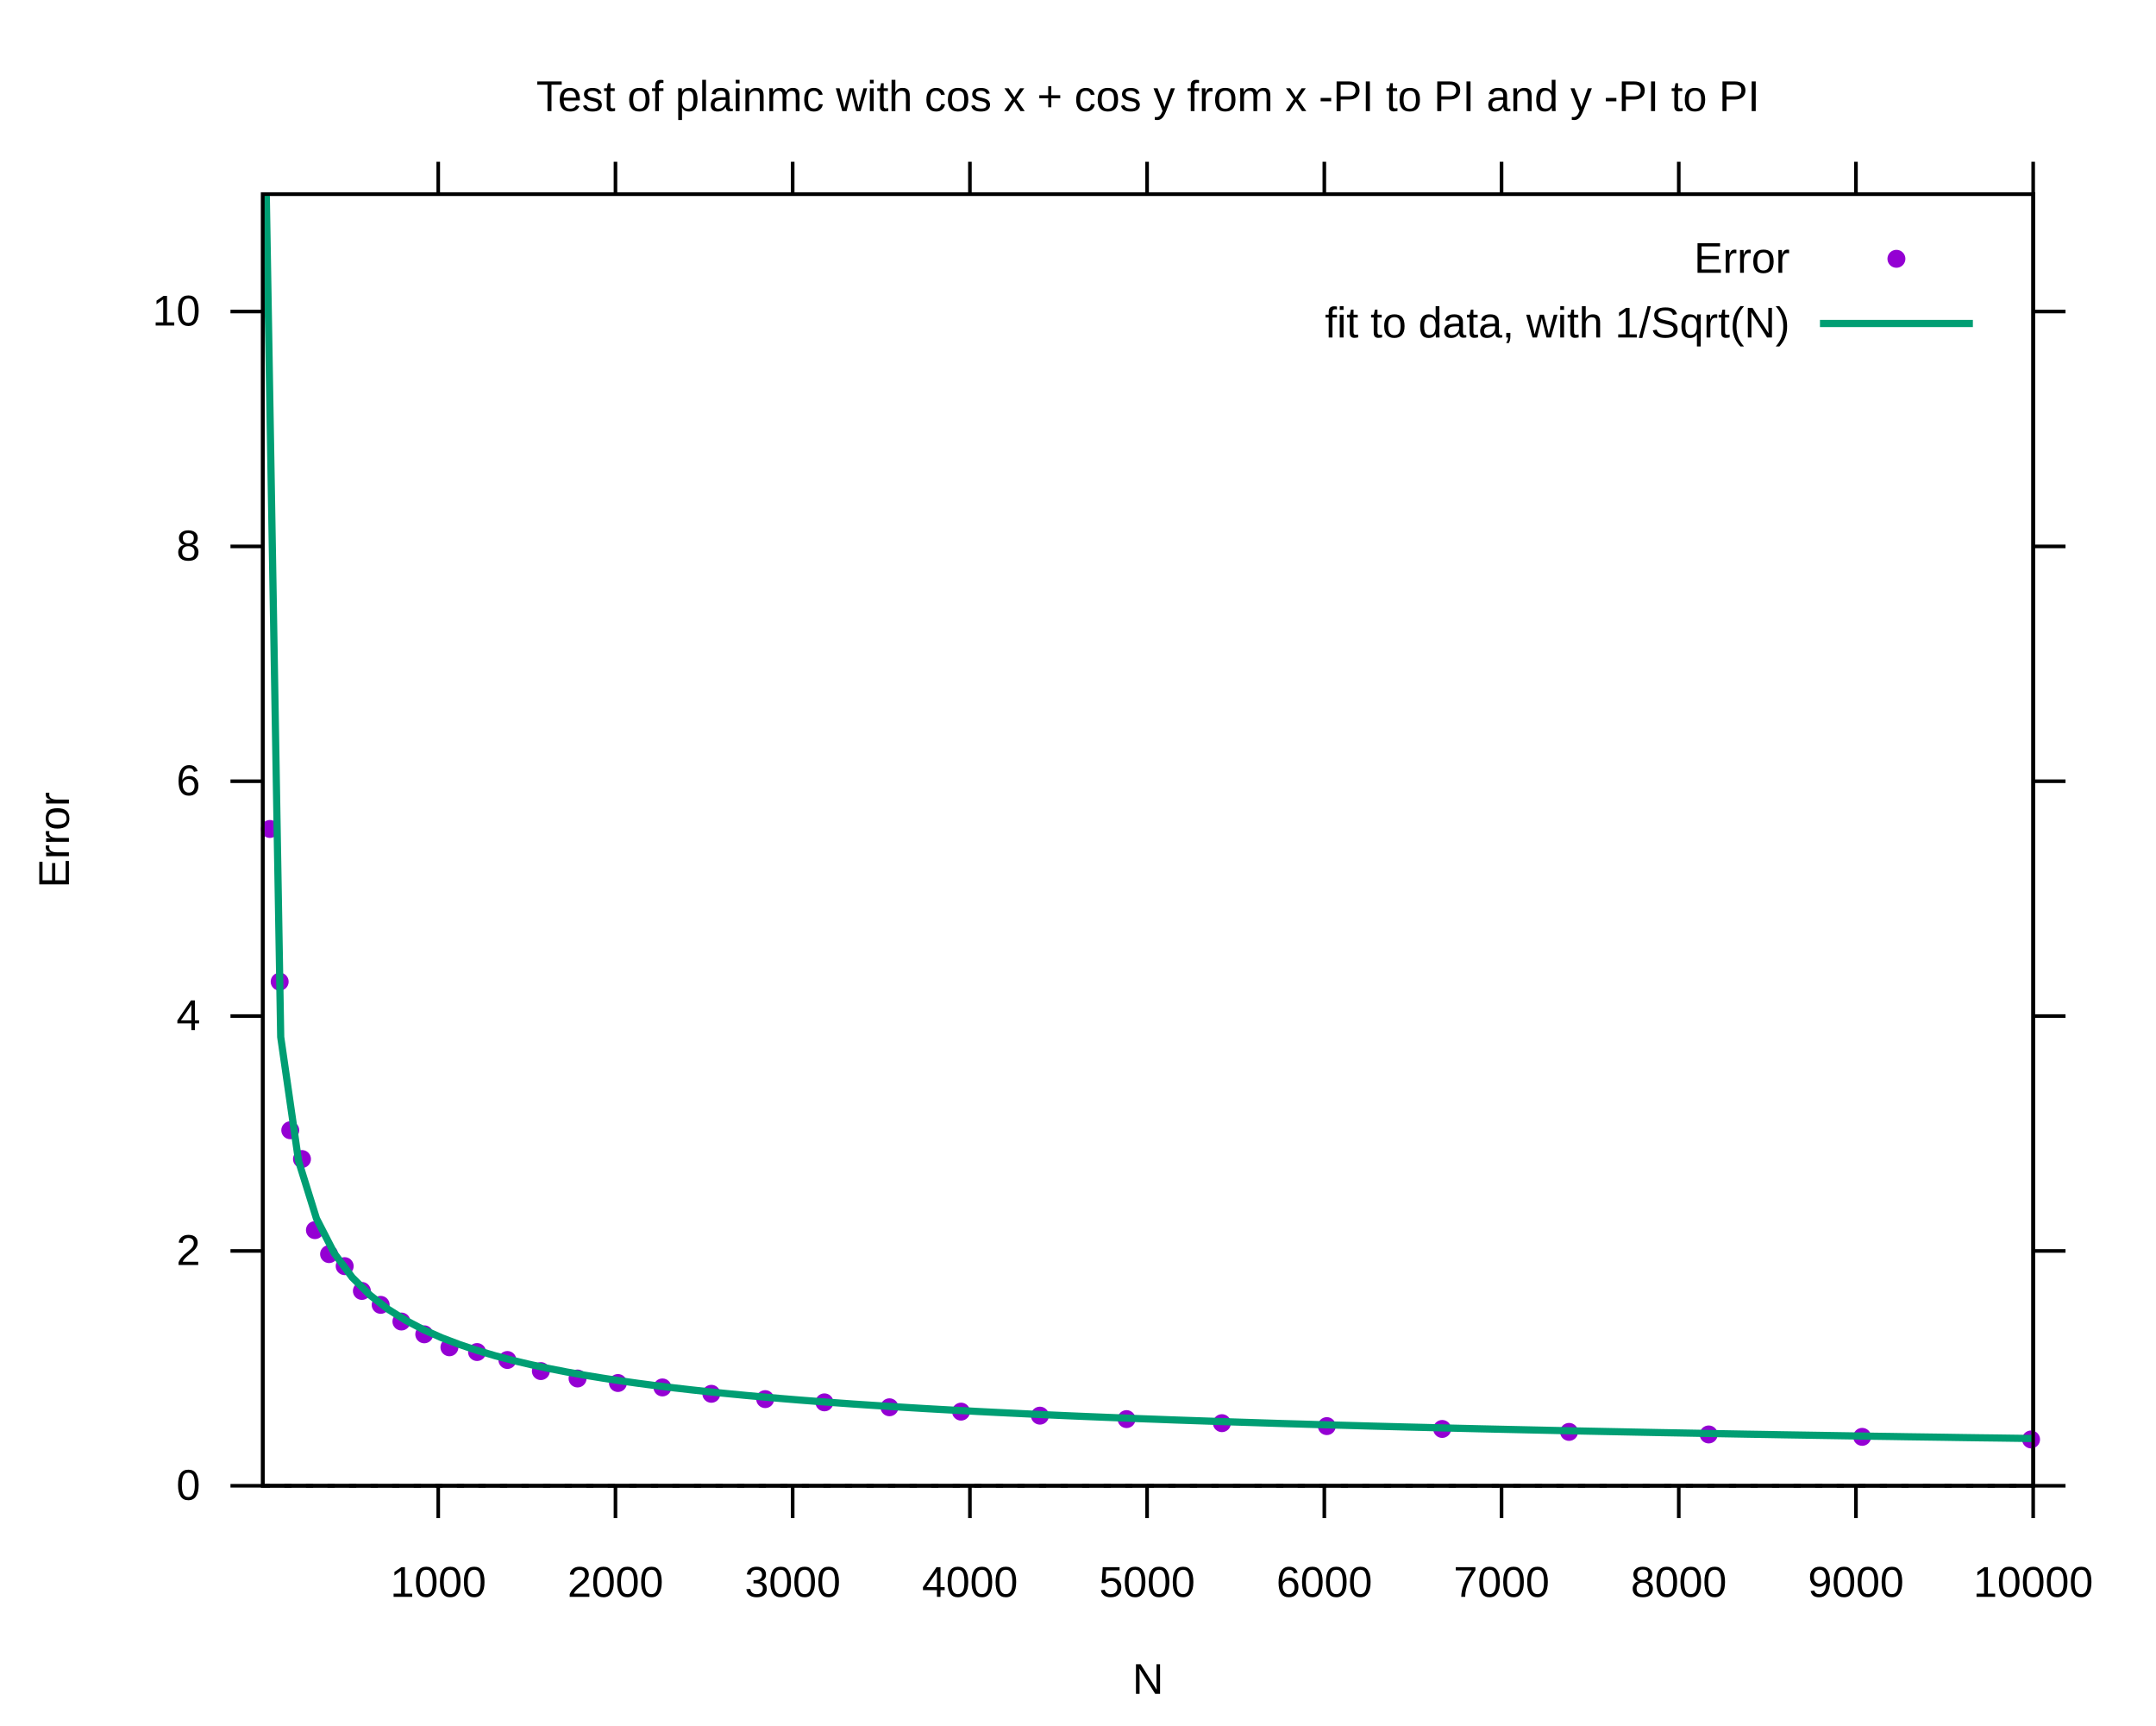
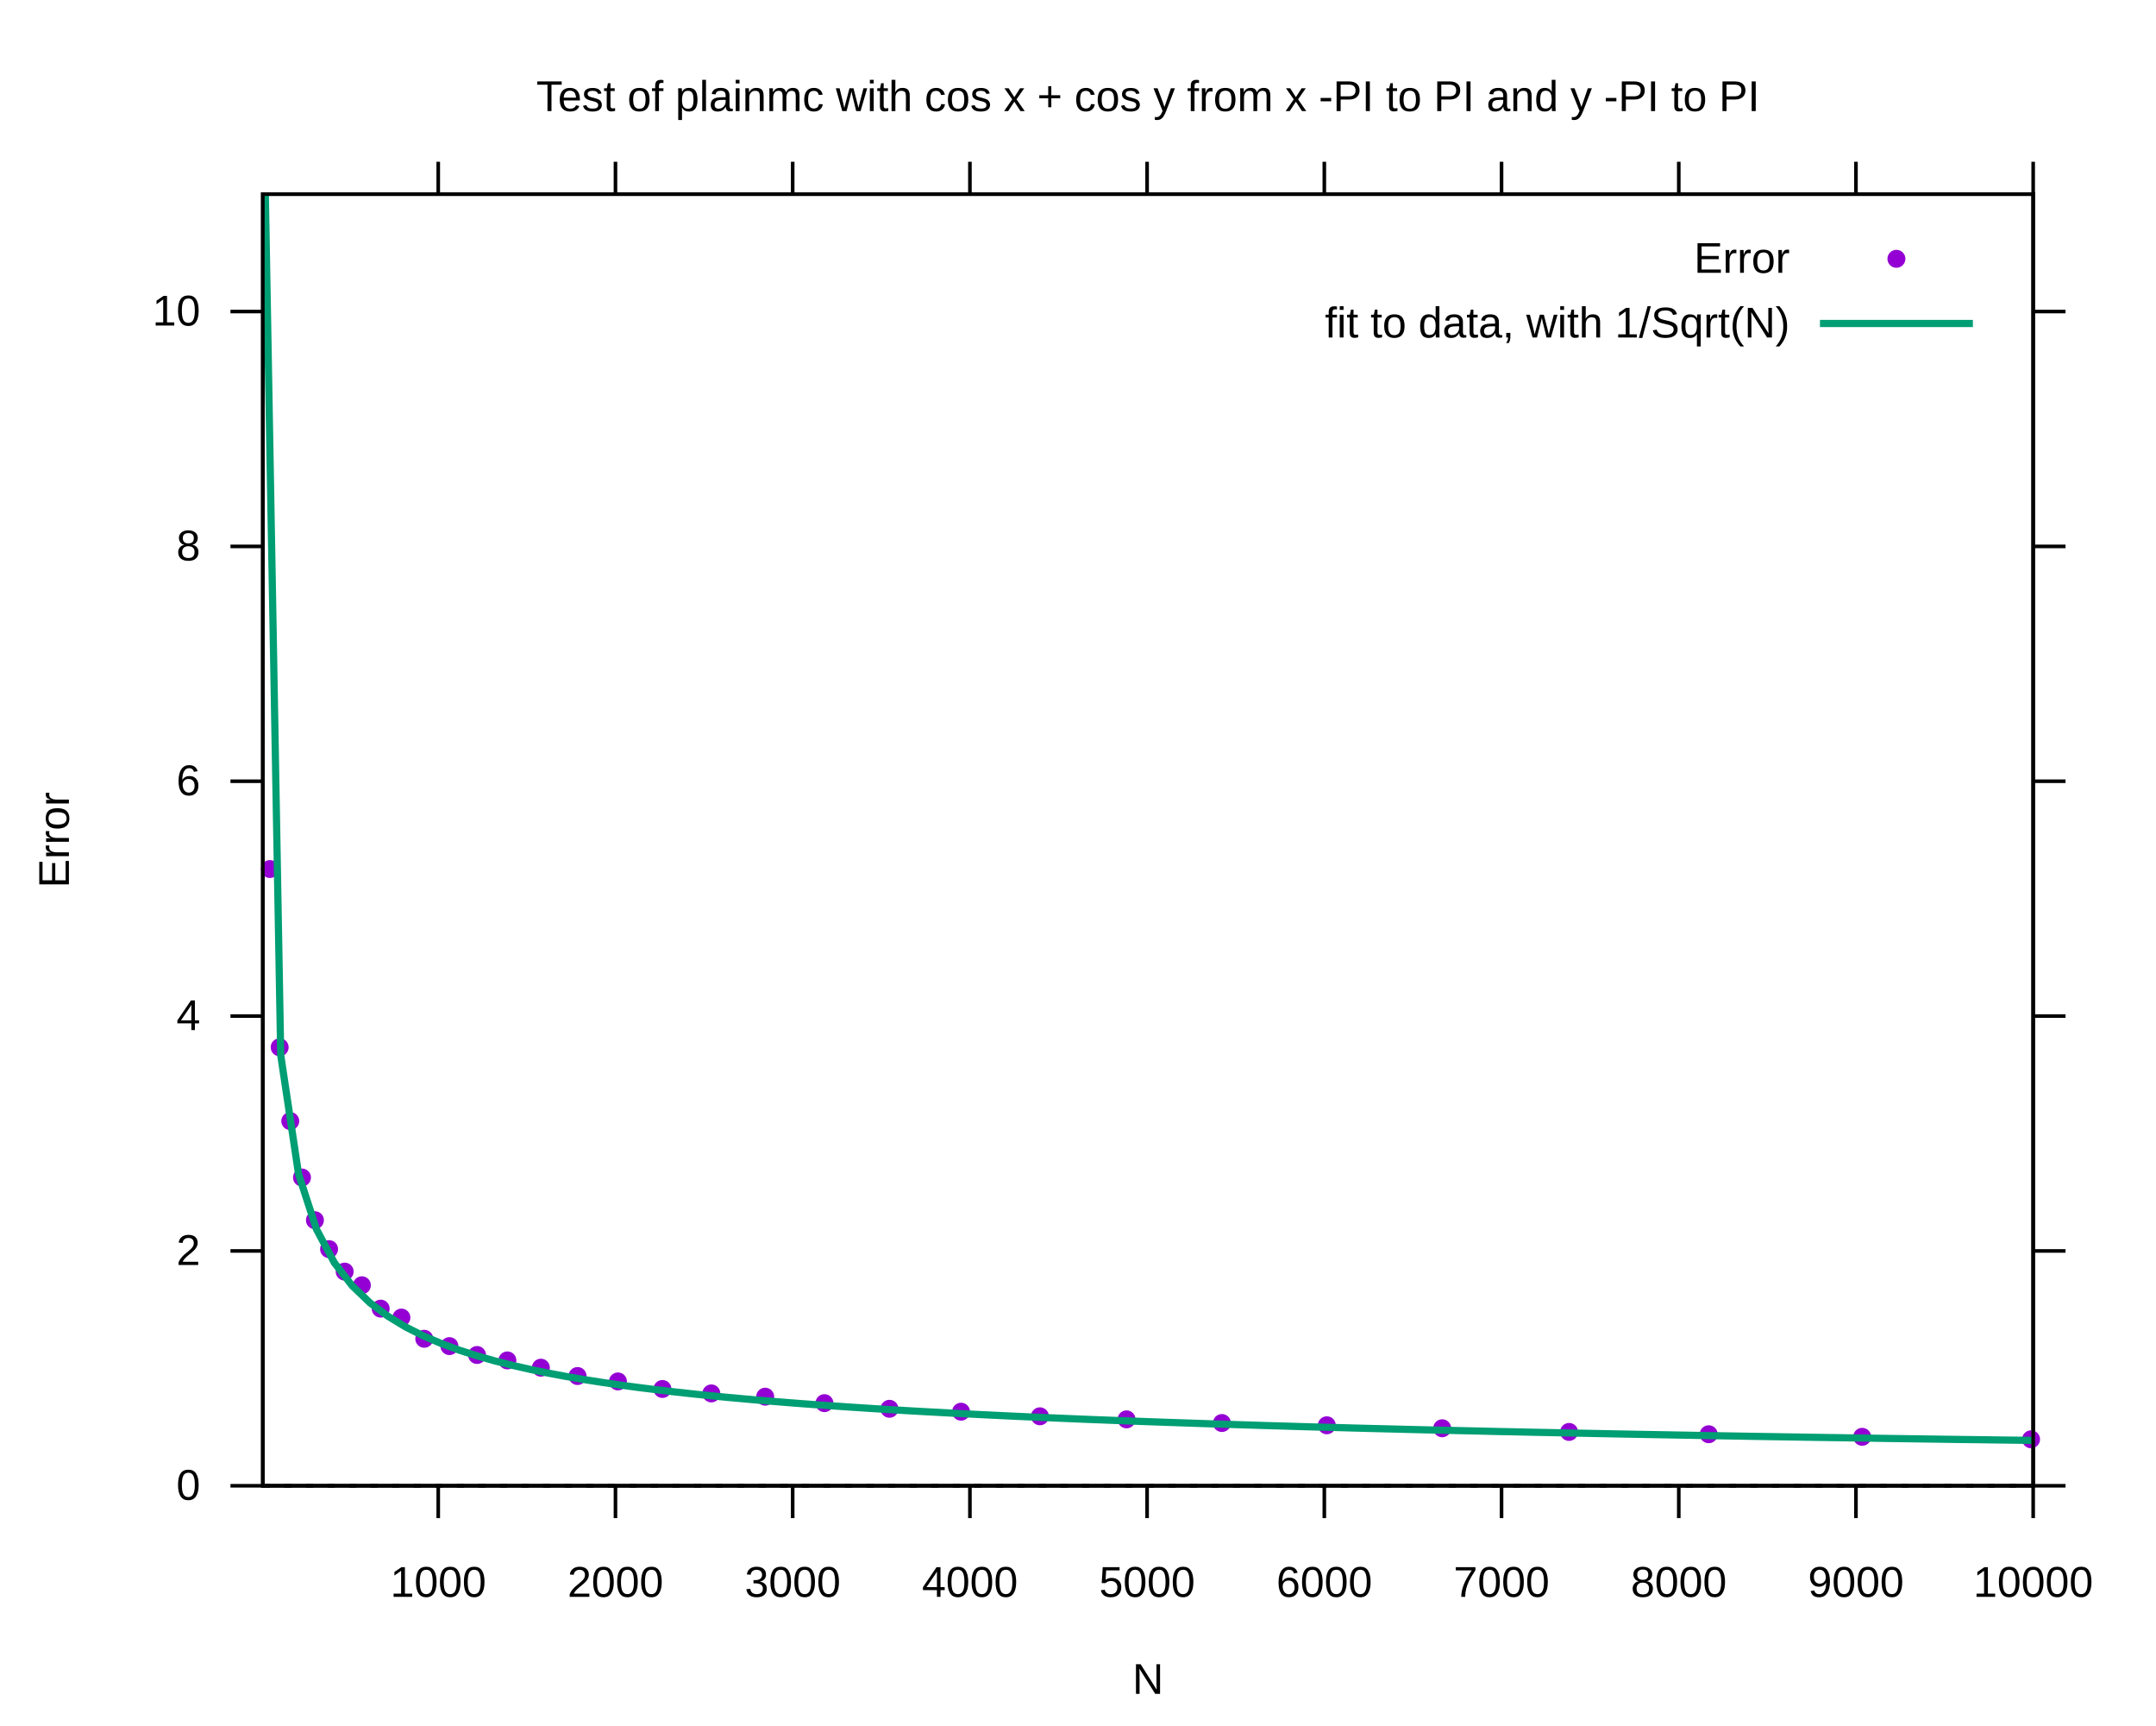
<svg xmlns="http://www.w3.org/2000/svg" xmlns:xlink="http://www.w3.org/1999/xlink" width="600" height="480" viewBox="0 0 600 480">
  <g id="gnuplot_canvas">
    <rect x="0" y="0" width="600" height="480" fill="none" />
    <defs>
      <circle id="gpDot" r="0.5" stroke-width="0.5" stroke="currentColor" />
      <path id="gpPt0" stroke-width="0.222" stroke="currentColor" d="M-1,0 h2 M0,-1 v2" />
      <path id="gpPt1" stroke-width="0.222" stroke="currentColor" d="M-1,-1 L1,1 M1,-1 L-1,1" />
      <path id="gpPt2" stroke-width="0.222" stroke="currentColor" d="M-1,0 L1,0 M0,-1 L0,1 M-1,-1 L1,1 M-1,1 L1,-1" />
      <rect id="gpPt3" stroke-width="0.222" stroke="currentColor" x="-1" y="-1" width="2" height="2" />
      <rect id="gpPt4" stroke-width="0.222" stroke="currentColor" fill="currentColor" x="-1" y="-1" width="2" height="2" />
      <circle id="gpPt5" stroke-width="0.222" stroke="currentColor" cx="0" cy="0" r="1" />
      <use xlink:href="#gpPt5" id="gpPt6" fill="currentColor" stroke="none" />
      <path id="gpPt7" stroke-width="0.222" stroke="currentColor" d="M0,-1.33 L-1.33,0.67 L1.33,0.67 z" />
      <use xlink:href="#gpPt7" id="gpPt8" fill="currentColor" stroke="none" />
      <use xlink:href="#gpPt7" id="gpPt9" stroke="currentColor" transform="rotate(180)" />
      <use xlink:href="#gpPt9" id="gpPt10" fill="currentColor" stroke="none" />
      <use xlink:href="#gpPt3" id="gpPt11" stroke="currentColor" transform="rotate(45)" />
      <use xlink:href="#gpPt11" id="gpPt12" fill="currentColor" stroke="none" />
      <path id="gpPt13" stroke-width="0.222" stroke="currentColor" d="M0,1.330 L1.265,0.411 L0.782,-1.067 L-0.782,-1.076 L-1.265,0.411 z" />
      <use xlink:href="#gpPt13" id="gpPt14" fill="currentColor" stroke="none" />
      <filter id="textbox" filterUnits="objectBoundingBox" x="0" y="0" height="1" width="1">
        <feFlood flood-color="white" flood-opacity="1" result="bgnd" />
        <feComposite in="SourceGraphic" in2="bgnd" operator="atop" />
      </filter>
      <filter id="greybox" filterUnits="objectBoundingBox" x="0" y="0" height="1" width="1">
        <feFlood flood-color="lightgrey" flood-opacity="1" result="grey" />
        <feComposite in="SourceGraphic" in2="grey" operator="atop" />
      </filter>
    </defs>
    <g fill="none" color="white" stroke="currentColor" stroke-width="1.00" stroke-linecap="butt" stroke-linejoin="miter">
</g>
    <g fill="none" color="black" stroke="currentColor" stroke-width="1.00" stroke-linecap="butt" stroke-linejoin="miter">
      <path stroke="black" d="M73.14,413.40 L64.14,413.40 M565.82,413.40 L574.82,413.40  " />
      <g transform="translate(55.75,417.30)" stroke="none" fill="black" font-family="Arial" font-size="12.00" text-anchor="end">
        <text>
          <tspan font-family="Arial"> 0</tspan>
        </text>
      </g>
    </g>
    <g fill="none" color="black" stroke="currentColor" stroke-width="1.00" stroke-linecap="butt" stroke-linejoin="miter">
      <path stroke="black" d="M73.14,348.06 L64.14,348.06 M565.82,348.06 L574.82,348.06  " />
      <g transform="translate(55.75,351.96)" stroke="none" fill="black" font-family="Arial" font-size="12.00" text-anchor="end">
        <text>
          <tspan font-family="Arial"> 2</tspan>
        </text>
      </g>
    </g>
    <g fill="none" color="black" stroke="currentColor" stroke-width="1.00" stroke-linecap="butt" stroke-linejoin="miter">
      <path stroke="black" d="M73.14,282.71 L64.14,282.71 M565.82,282.71 L574.82,282.71  " />
      <g transform="translate(55.75,286.61)" stroke="none" fill="black" font-family="Arial" font-size="12.00" text-anchor="end">
        <text>
          <tspan font-family="Arial"> 4</tspan>
        </text>
      </g>
    </g>
    <g fill="none" color="black" stroke="currentColor" stroke-width="1.00" stroke-linecap="butt" stroke-linejoin="miter">
      <path stroke="black" d="M73.14,217.37 L64.14,217.37 M565.82,217.37 L574.82,217.37  " />
      <g transform="translate(55.75,221.27)" stroke="none" fill="black" font-family="Arial" font-size="12.00" text-anchor="end">
        <text>
          <tspan font-family="Arial"> 6</tspan>
        </text>
      </g>
    </g>
    <g fill="none" color="black" stroke="currentColor" stroke-width="1.00" stroke-linecap="butt" stroke-linejoin="miter">
      <path stroke="black" d="M73.14,152.03 L64.14,152.03 M565.82,152.03 L574.82,152.03  " />
      <g transform="translate(55.75,155.93)" stroke="none" fill="black" font-family="Arial" font-size="12.00" text-anchor="end">
        <text>
          <tspan font-family="Arial"> 8</tspan>
        </text>
      </g>
    </g>
    <g fill="none" color="black" stroke="currentColor" stroke-width="1.00" stroke-linecap="butt" stroke-linejoin="miter">
      <path stroke="black" d="M73.14,86.68 L64.14,86.68 M565.82,86.68 L574.82,86.68  " />
      <g transform="translate(55.75,90.58)" stroke="none" fill="black" font-family="Arial" font-size="12.00" text-anchor="end">
        <text>
          <tspan font-family="Arial"> 10</tspan>
        </text>
      </g>
    </g>
    <g fill="none" color="black" stroke="currentColor" stroke-width="1.00" stroke-linecap="butt" stroke-linejoin="miter">
      <path stroke="black" d="M121.96,413.40 L121.96,422.40 M121.96,54.01 L121.96,45.01  " />
      <g transform="translate(121.96,444.30)" stroke="none" fill="black" font-family="Arial" font-size="12.00" text-anchor="middle">
        <text>
          <tspan font-family="Arial"> 1000</tspan>
        </text>
      </g>
    </g>
    <g fill="none" color="black" stroke="currentColor" stroke-width="1.00" stroke-linecap="butt" stroke-linejoin="miter">
      <path stroke="black" d="M171.28,413.40 L171.28,422.40 M171.28,54.01 L171.28,45.01  " />
      <g transform="translate(171.28,444.30)" stroke="none" fill="black" font-family="Arial" font-size="12.00" text-anchor="middle">
        <text>
          <tspan font-family="Arial"> 2000</tspan>
        </text>
      </g>
    </g>
    <g fill="none" color="black" stroke="currentColor" stroke-width="1.00" stroke-linecap="butt" stroke-linejoin="miter">
      <path stroke="black" d="M220.60,413.40 L220.60,422.40 M220.60,54.01 L220.60,45.01  " />
      <g transform="translate(220.60,444.30)" stroke="none" fill="black" font-family="Arial" font-size="12.00" text-anchor="middle">
        <text>
          <tspan font-family="Arial"> 3000</tspan>
        </text>
      </g>
    </g>
    <g fill="none" color="black" stroke="currentColor" stroke-width="1.00" stroke-linecap="butt" stroke-linejoin="miter">
      <path stroke="black" d="M269.92,413.40 L269.92,422.40 M269.92,54.01 L269.92,45.01  " />
      <g transform="translate(269.92,444.30)" stroke="none" fill="black" font-family="Arial" font-size="12.00" text-anchor="middle">
        <text>
          <tspan font-family="Arial"> 4000</tspan>
        </text>
      </g>
    </g>
    <g fill="none" color="black" stroke="currentColor" stroke-width="1.00" stroke-linecap="butt" stroke-linejoin="miter">
      <path stroke="black" d="M319.23,413.40 L319.23,422.40 M319.23,54.01 L319.23,45.01  " />
      <g transform="translate(319.23,444.30)" stroke="none" fill="black" font-family="Arial" font-size="12.00" text-anchor="middle">
        <text>
          <tspan font-family="Arial"> 5000</tspan>
        </text>
      </g>
    </g>
    <g fill="none" color="black" stroke="currentColor" stroke-width="1.00" stroke-linecap="butt" stroke-linejoin="miter">
      <path stroke="black" d="M368.55,413.40 L368.55,422.40 M368.55,54.01 L368.55,45.01  " />
      <g transform="translate(368.55,444.30)" stroke="none" fill="black" font-family="Arial" font-size="12.00" text-anchor="middle">
        <text>
          <tspan font-family="Arial"> 6000</tspan>
        </text>
      </g>
    </g>
    <g fill="none" color="black" stroke="currentColor" stroke-width="1.00" stroke-linecap="butt" stroke-linejoin="miter">
      <path stroke="black" d="M417.87,413.40 L417.87,422.40 M417.87,54.01 L417.87,45.01  " />
      <g transform="translate(417.87,444.30)" stroke="none" fill="black" font-family="Arial" font-size="12.00" text-anchor="middle">
        <text>
          <tspan font-family="Arial"> 7000</tspan>
        </text>
      </g>
    </g>
    <g fill="none" color="black" stroke="currentColor" stroke-width="1.00" stroke-linecap="butt" stroke-linejoin="miter">
      <path stroke="black" d="M467.19,413.40 L467.19,422.40 M467.19,54.01 L467.19,45.01  " />
      <g transform="translate(467.19,444.30)" stroke="none" fill="black" font-family="Arial" font-size="12.00" text-anchor="middle">
        <text>
          <tspan font-family="Arial"> 8000</tspan>
        </text>
      </g>
    </g>
    <g fill="none" color="black" stroke="currentColor" stroke-width="1.00" stroke-linecap="butt" stroke-linejoin="miter">
      <path stroke="black" d="M516.50,413.40 L516.50,422.40 M516.50,54.01 L516.50,45.01  " />
      <g transform="translate(516.50,444.30)" stroke="none" fill="black" font-family="Arial" font-size="12.00" text-anchor="middle">
        <text>
          <tspan font-family="Arial"> 9000</tspan>
        </text>
      </g>
    </g>
    <g fill="none" color="black" stroke="currentColor" stroke-width="1.00" stroke-linecap="butt" stroke-linejoin="miter">
      <path stroke="black" d="M565.82,413.40 L565.82,422.40 M565.82,54.01 L565.82,45.01  " />
      <g transform="translate(565.82,444.30)" stroke="none" fill="black" font-family="Arial" font-size="12.00" text-anchor="middle">
        <text>
          <tspan font-family="Arial"> 10000</tspan>
        </text>
      </g>
    </g>
    <g fill="none" color="black" stroke="currentColor" stroke-width="1.00" stroke-linecap="butt" stroke-linejoin="miter">
</g>
    <g fill="none" color="gray" stroke="currentColor" stroke-width="1.00" stroke-linecap="butt" stroke-linejoin="miter">
      <path stroke="black" stroke-dasharray="2,4" d="M73.14,413.40 L565.82,413.40  " />
    </g>
    <g fill="none" color="black" stroke="currentColor" stroke-width="1.00" stroke-linecap="butt" stroke-linejoin="miter">
      <path stroke="black" d="M73.14,54.01 L73.14,413.40 L565.82,413.40 L565.82,54.01 L73.14,54.01 Z  " />
    </g>
    <g fill="none" color="black" stroke="currentColor" stroke-width="1.00" stroke-linecap="butt" stroke-linejoin="miter">
      <g transform="translate(19.18,233.71) rotate(270)" stroke="none" fill="black" font-family="Arial" font-size="12.00" text-anchor="middle">
        <text>
          <tspan font-family="Arial">Error</tspan>
        </text>
      </g>
    </g>
    <g fill="none" color="black" stroke="currentColor" stroke-width="1.00" stroke-linecap="butt" stroke-linejoin="miter">
      <g transform="translate(319.48,471.30)" stroke="none" fill="black" font-family="Arial" font-size="12.00" text-anchor="middle">
        <text>
          <tspan font-family="Arial">N</tspan>
        </text>
      </g>
    </g>
    <g fill="none" color="black" stroke="currentColor" stroke-width="1.00" stroke-linecap="butt" stroke-linejoin="miter">
</g>
    <g id="gnuplot_plot_1">
      <g fill="none" color="black" stroke="currentColor" stroke-width="1.00" stroke-linecap="butt" stroke-linejoin="miter">
        <g transform="translate(498.09,75.91)" stroke="none" fill="black" font-family="Arial" font-size="12.00" text-anchor="end">
          <text>
            <tspan font-family="Arial">Error</tspan>
          </text>
        </g>
      </g>
      <g fill="none" color="black" stroke="currentColor" stroke-width="1.00" stroke-linecap="butt" stroke-linejoin="miter">
-         <use xlink:href="#gpPt6" transform="translate(75.11,230.65) scale(2.25)" color="rgb(148,   0, 211)" />
-         <use xlink:href="#gpPt6" transform="translate(77.83,273.14) scale(2.25)" color="rgb(148,   0, 211)" />
-         <use xlink:href="#gpPt6" transform="translate(80.78,314.48) scale(2.25)" color="rgb(148,   0, 211)" />
-         <use xlink:href="#gpPt6" transform="translate(84.04,322.49) scale(2.25)" color="rgb(148,   0, 211)" />
-         <use xlink:href="#gpPt6" transform="translate(87.64,342.27) scale(2.25)" color="rgb(148,   0, 211)" />
-         <use xlink:href="#gpPt6" transform="translate(91.58,348.94) scale(2.25)" color="rgb(148,   0, 211)" />
-         <use xlink:href="#gpPt6" transform="translate(95.92,352.29) scale(2.25)" color="rgb(148,   0, 211)" />
-         <use xlink:href="#gpPt6" transform="translate(100.71,359.19) scale(2.25)" color="rgb(148,   0, 211)" />
-         <use xlink:href="#gpPt6" transform="translate(105.94,363.06) scale(2.25)" color="rgb(148,   0, 211)" />
-         <use xlink:href="#gpPt6" transform="translate(111.71,367.70) scale(2.25)" color="rgb(148,   0, 211)" />
-         <use xlink:href="#gpPt6" transform="translate(118.07,371.26) scale(2.25)" color="rgb(148,   0, 211)" />
-         <use xlink:href="#gpPt6" transform="translate(125.07,374.87) scale(2.25)" color="rgb(148,   0, 211)" />
-         <use xlink:href="#gpPt6" transform="translate(132.76,376.19) scale(2.25)" color="rgb(148,   0, 211)" />
-         <use xlink:href="#gpPt6" transform="translate(141.20,378.40) scale(2.25)" color="rgb(148,   0, 211)" />
-         <use xlink:href="#gpPt6" transform="translate(150.52,381.49) scale(2.25)" color="rgb(148,   0, 211)" />
-         <use xlink:href="#gpPt6" transform="translate(160.73,383.55) scale(2.25)" color="rgb(148,   0, 211)" />
-         <use xlink:href="#gpPt6" transform="translate(171.97,384.81) scale(2.25)" color="rgb(148,   0, 211)" />
-         <use xlink:href="#gpPt6" transform="translate(184.35,386.04) scale(2.25)" color="rgb(148,   0, 211)" />
-         <use xlink:href="#gpPt6" transform="translate(197.96,387.81) scale(2.25)" color="rgb(148,   0, 211)" />
-         <use xlink:href="#gpPt6" transform="translate(212.95,389.29) scale(2.25)" color="rgb(148,   0, 211)" />
-         <use xlink:href="#gpPt6" transform="translate(229.43,390.19) scale(2.25)" color="rgb(148,   0, 211)" />
-         <use xlink:href="#gpPt6" transform="translate(247.53,391.56) scale(2.25)" color="rgb(148,   0, 211)" />
-         <use xlink:href="#gpPt6" transform="translate(267.45,392.77) scale(2.25)" color="rgb(148,   0, 211)" />
-         <use xlink:href="#gpPt6" transform="translate(289.40,393.89) scale(2.25)" color="rgb(148,   0, 211)" />
-         <use xlink:href="#gpPt6" transform="translate(313.51,394.85) scale(2.25)" color="rgb(148,   0, 211)" />
-         <use xlink:href="#gpPt6" transform="translate(340.05,395.98) scale(2.25)" color="rgb(148,   0, 211)" />
-         <use xlink:href="#gpPt6" transform="translate(369.24,396.80) scale(2.25)" color="rgb(148,   0, 211)" />
-         <use xlink:href="#gpPt6" transform="translate(401.35,397.59) scale(2.25)" color="rgb(148,   0, 211)" />
-         <use xlink:href="#gpPt6" transform="translate(436.66,398.41) scale(2.25)" color="rgb(148,   0, 211)" />
-         <use xlink:href="#gpPt6" transform="translate(475.52,399.12) scale(2.25)" color="rgb(148,   0, 211)" />
-         <use xlink:href="#gpPt6" transform="translate(518.23,399.79) scale(2.25)" color="rgb(148,   0, 211)" />
-         <use xlink:href="#gpPt6" transform="translate(565.23,400.51) scale(2.25)" color="rgb(148,   0, 211)" />
+         <use xlink:href="#gpPt6" transform="translate(75.11,241.80) scale(2.25)" color="rgb(148,   0, 211)" />
+         <use xlink:href="#gpPt6" transform="translate(77.83,291.40) scale(2.25)" color="rgb(148,   0, 211)" />
+         <use xlink:href="#gpPt6" transform="translate(80.78,311.93) scale(2.25)" color="rgb(148,   0, 211)" />
+         <use xlink:href="#gpPt6" transform="translate(84.04,327.63) scale(2.25)" color="rgb(148,   0, 211)" />
+         <use xlink:href="#gpPt6" transform="translate(87.64,339.51) scale(2.25)" color="rgb(148,   0, 211)" />
+         <use xlink:href="#gpPt6" transform="translate(91.58,347.56) scale(2.25)" color="rgb(148,   0, 211)" />
+         <use xlink:href="#gpPt6" transform="translate(95.92,353.81) scale(2.25)" color="rgb(148,   0, 211)" />
+         <use xlink:href="#gpPt6" transform="translate(100.71,357.61) scale(2.25)" color="rgb(148,   0, 211)" />
+         <use xlink:href="#gpPt6" transform="translate(105.94,364.11) scale(2.25)" color="rgb(148,   0, 211)" />
+         <use xlink:href="#gpPt6" transform="translate(111.71,366.60) scale(2.25)" color="rgb(148,   0, 211)" />
+         <use xlink:href="#gpPt6" transform="translate(118.07,372.50) scale(2.25)" color="rgb(148,   0, 211)" />
+         <use xlink:href="#gpPt6" transform="translate(125.07,374.54) scale(2.25)" color="rgb(148,   0, 211)" />
+         <use xlink:href="#gpPt6" transform="translate(132.76,377.01) scale(2.25)" color="rgb(148,   0, 211)" />
+         <use xlink:href="#gpPt6" transform="translate(141.20,378.52) scale(2.25)" color="rgb(148,   0, 211)" />
+         <use xlink:href="#gpPt6" transform="translate(150.52,380.54) scale(2.25)" color="rgb(148,   0, 211)" />
+         <use xlink:href="#gpPt6" transform="translate(160.73,382.86) scale(2.25)" color="rgb(148,   0, 211)" />
+         <use xlink:href="#gpPt6" transform="translate(171.97,384.37) scale(2.25)" color="rgb(148,   0, 211)" />
+         <use xlink:href="#gpPt6" transform="translate(184.35,386.47) scale(2.25)" color="rgb(148,   0, 211)" />
+         <use xlink:href="#gpPt6" transform="translate(197.96,387.70) scale(2.25)" color="rgb(148,   0, 211)" />
+         <use xlink:href="#gpPt6" transform="translate(212.95,388.61) scale(2.25)" color="rgb(148,   0, 211)" />
+         <use xlink:href="#gpPt6" transform="translate(229.43,390.41) scale(2.25)" color="rgb(148,   0, 211)" />
+         <use xlink:href="#gpPt6" transform="translate(247.53,391.98) scale(2.25)" color="rgb(148,   0, 211)" />
+         <use xlink:href="#gpPt6" transform="translate(267.45,392.79) scale(2.25)" color="rgb(148,   0, 211)" />
+         <use xlink:href="#gpPt6" transform="translate(289.40,394.07) scale(2.25)" color="rgb(148,   0, 211)" />
+         <use xlink:href="#gpPt6" transform="translate(313.51,394.92) scale(2.25)" color="rgb(148,   0, 211)" />
+         <use xlink:href="#gpPt6" transform="translate(340.05,395.94) scale(2.25)" color="rgb(148,   0, 211)" />
+         <use xlink:href="#gpPt6" transform="translate(369.24,396.57) scale(2.25)" color="rgb(148,   0, 211)" />
+         <use xlink:href="#gpPt6" transform="translate(401.35,397.40) scale(2.25)" color="rgb(148,   0, 211)" />
+         <use xlink:href="#gpPt6" transform="translate(436.66,398.42) scale(2.25)" color="rgb(148,   0, 211)" />
+         <use xlink:href="#gpPt6" transform="translate(475.52,399.06) scale(2.25)" color="rgb(148,   0, 211)" />
+         <use xlink:href="#gpPt6" transform="translate(518.23,399.78) scale(2.25)" color="rgb(148,   0, 211)" />
+         <use xlink:href="#gpPt6" transform="translate(565.23,400.47) scale(2.25)" color="rgb(148,   0, 211)" />
        <use xlink:href="#gpPt6" transform="translate(527.76,72.01) scale(2.25)" color="rgb(148,   0, 211)" />
      </g>
    </g>
    <g id="gnuplot_plot_2">
      <g fill="none" color="white" stroke="rgb(148,   0, 211)" stroke-width="2.00" stroke-linecap="butt" stroke-linejoin="miter">
</g>
      <g fill="none" color="black" stroke="currentColor" stroke-width="2.00" stroke-linecap="butt" stroke-linejoin="miter">
        <g transform="translate(498.09,93.91)" stroke="none" fill="black" font-family="Arial" font-size="12.00" text-anchor="end">
          <text>
            <tspan font-family="Arial">fit to data, with 1/Sqrt(N)</tspan>
          </text>
        </g>
      </g>
      <g fill="none" color="black" stroke="currentColor" stroke-width="2.00" stroke-linecap="butt" stroke-linejoin="miter">
-         <path stroke="rgb(  0, 158, 115)" d="M506.48,90.01 L549.04,90.01 M74.10,54.01 L78.12,288.53 L83.09,323.04 L88.07,339.04 L93.05,348.74 L98.02,355.43   L103.00,360.39 L107.98,364.27 L112.95,367.40 L117.93,370.00 L122.91,372.21 L127.88,374.10 L132.86,375.76 L137.84,377.23   L142.81,378.54 L147.79,379.71 L152.77,380.77 L157.74,381.74 L162.72,382.63 L167.69,383.44 L172.67,384.20 L177.65,384.90   L182.62,385.55 L187.60,386.16 L192.58,386.73 L197.55,387.27 L202.53,387.77 L207.51,388.25 L212.48,388.70 L217.46,389.13   L222.44,389.54 L227.41,389.92 L232.39,390.29 L237.37,390.65 L242.34,390.98 L247.32,391.30 L252.30,391.61 L257.27,391.91   L262.25,392.19 L267.23,392.46 L272.20,392.73 L277.18,392.98 L282.16,393.22 L287.13,393.46 L292.11,393.69 L297.09,393.91   L302.06,394.12 L307.04,394.32 L312.02,394.52 L316.99,394.72 L321.97,394.90 L326.94,395.09 L331.92,395.26 L336.90,395.43   L341.87,395.60 L346.85,395.76 L351.83,395.92 L356.80,396.08 L361.78,396.22 L366.76,396.37 L371.73,396.51 L376.71,396.65   L381.69,396.79 L386.66,396.92 L391.64,397.05 L396.62,397.17 L401.59,397.30 L406.57,397.42 L411.55,397.54 L416.52,397.65   L421.50,397.76 L426.48,397.87 L431.45,397.98 L436.43,398.09 L441.41,398.19 L446.38,398.29 L451.36,398.39 L456.34,398.49   L461.31,398.59 L466.29,398.68 L471.27,398.77 L476.24,398.86 L481.22,398.95 L486.19,399.04 L491.17,399.12 L496.15,399.21   L501.12,399.29 L506.10,399.37 L511.08,399.45 L516.05,399.53 L521.03,399.61 L526.01,399.68 L530.98,399.76 L535.96,399.83   L540.94,399.90 L545.91,399.98 L550.89,400.05 L555.87,400.11 L560.84,400.18 L565.82,400.25  " />
+         <path stroke="rgb(  0, 158, 115)" d="M506.48,90.01 L549.04,90.01 M73.84,54.01 L78.12,293.56 L83.09,326.68 L88.07,342.03 L93.05,351.34 L98.02,357.76   L103.00,362.53 L107.98,366.24 L112.95,369.25 L117.93,371.75 L122.91,373.86 L127.88,375.69 L132.86,377.28 L137.84,378.69   L142.81,379.94 L147.79,381.07 L152.77,382.09 L157.74,383.02 L162.72,383.87 L167.69,384.65 L172.67,385.38 L177.65,386.05   L182.62,386.67 L187.60,387.26 L192.58,387.81 L197.55,388.32 L202.53,388.81 L207.51,389.26 L212.48,389.70 L217.46,390.11   L222.44,390.50 L227.41,390.87 L232.39,391.22 L237.37,391.56 L242.34,391.88 L247.32,392.19 L252.30,392.49 L257.27,392.77   L262.25,393.04 L267.23,393.31 L272.20,393.56 L277.18,393.80 L282.16,394.04 L287.13,394.26 L292.11,394.48 L297.09,394.69   L302.06,394.90 L307.04,395.09 L312.02,395.28 L316.99,395.47 L321.97,395.65 L326.94,395.82 L331.92,395.99 L336.90,396.16   L341.87,396.32 L346.85,396.47 L351.83,396.63 L356.80,396.77 L361.78,396.92 L366.76,397.06 L371.73,397.19 L376.71,397.33   L381.69,397.46 L386.66,397.58 L391.64,397.71 L396.62,397.83 L401.59,397.95 L406.57,398.06 L411.55,398.17 L416.52,398.29   L421.50,398.39 L426.48,398.50 L431.45,398.60 L436.43,398.70 L441.41,398.80 L446.38,398.90 L451.36,399.00 L456.34,399.09   L461.31,399.18 L466.29,399.27 L471.27,399.36 L476.24,399.45 L481.22,399.53 L486.19,399.62 L491.17,399.70 L496.15,399.78   L501.12,399.86 L506.10,399.94 L511.08,400.01 L516.05,400.09 L521.03,400.16 L526.01,400.24 L530.98,400.31 L535.96,400.38   L540.94,400.45 L545.91,400.52 L550.89,400.58 L555.87,400.65 L560.84,400.71 L565.82,400.78  " />
      </g>
    </g>
    <g fill="none" color="black" stroke="currentColor" stroke-width="2.00" stroke-linecap="butt" stroke-linejoin="miter">
</g>
    <g fill="none" color="black" stroke="black" stroke-width="1.00" stroke-linecap="butt" stroke-linejoin="miter">
</g>
    <g fill="none" color="black" stroke="currentColor" stroke-width="1.00" stroke-linecap="butt" stroke-linejoin="miter">
      <path stroke="black" d="M73.14,54.01 L73.14,413.40 L565.82,413.40 L565.82,54.01 L73.14,54.01 Z  " />
    </g>
    <g fill="none" color="black" stroke="currentColor" stroke-width="1.00" stroke-linecap="butt" stroke-linejoin="miter">
      <g transform="translate(319.48,30.91)" stroke="none" fill="black" font-family="Arial" font-size="12.00" text-anchor="middle">
        <text>
          <tspan font-family="Arial">Test of plainmc with cos x + cos y from x -PI to PI and y -PI to PI</tspan>
        </text>
      </g>
    </g>
    <g fill="none" color="black" stroke="currentColor" stroke-width="1.00" stroke-linecap="butt" stroke-linejoin="miter">
</g>
  </g>
</svg>
